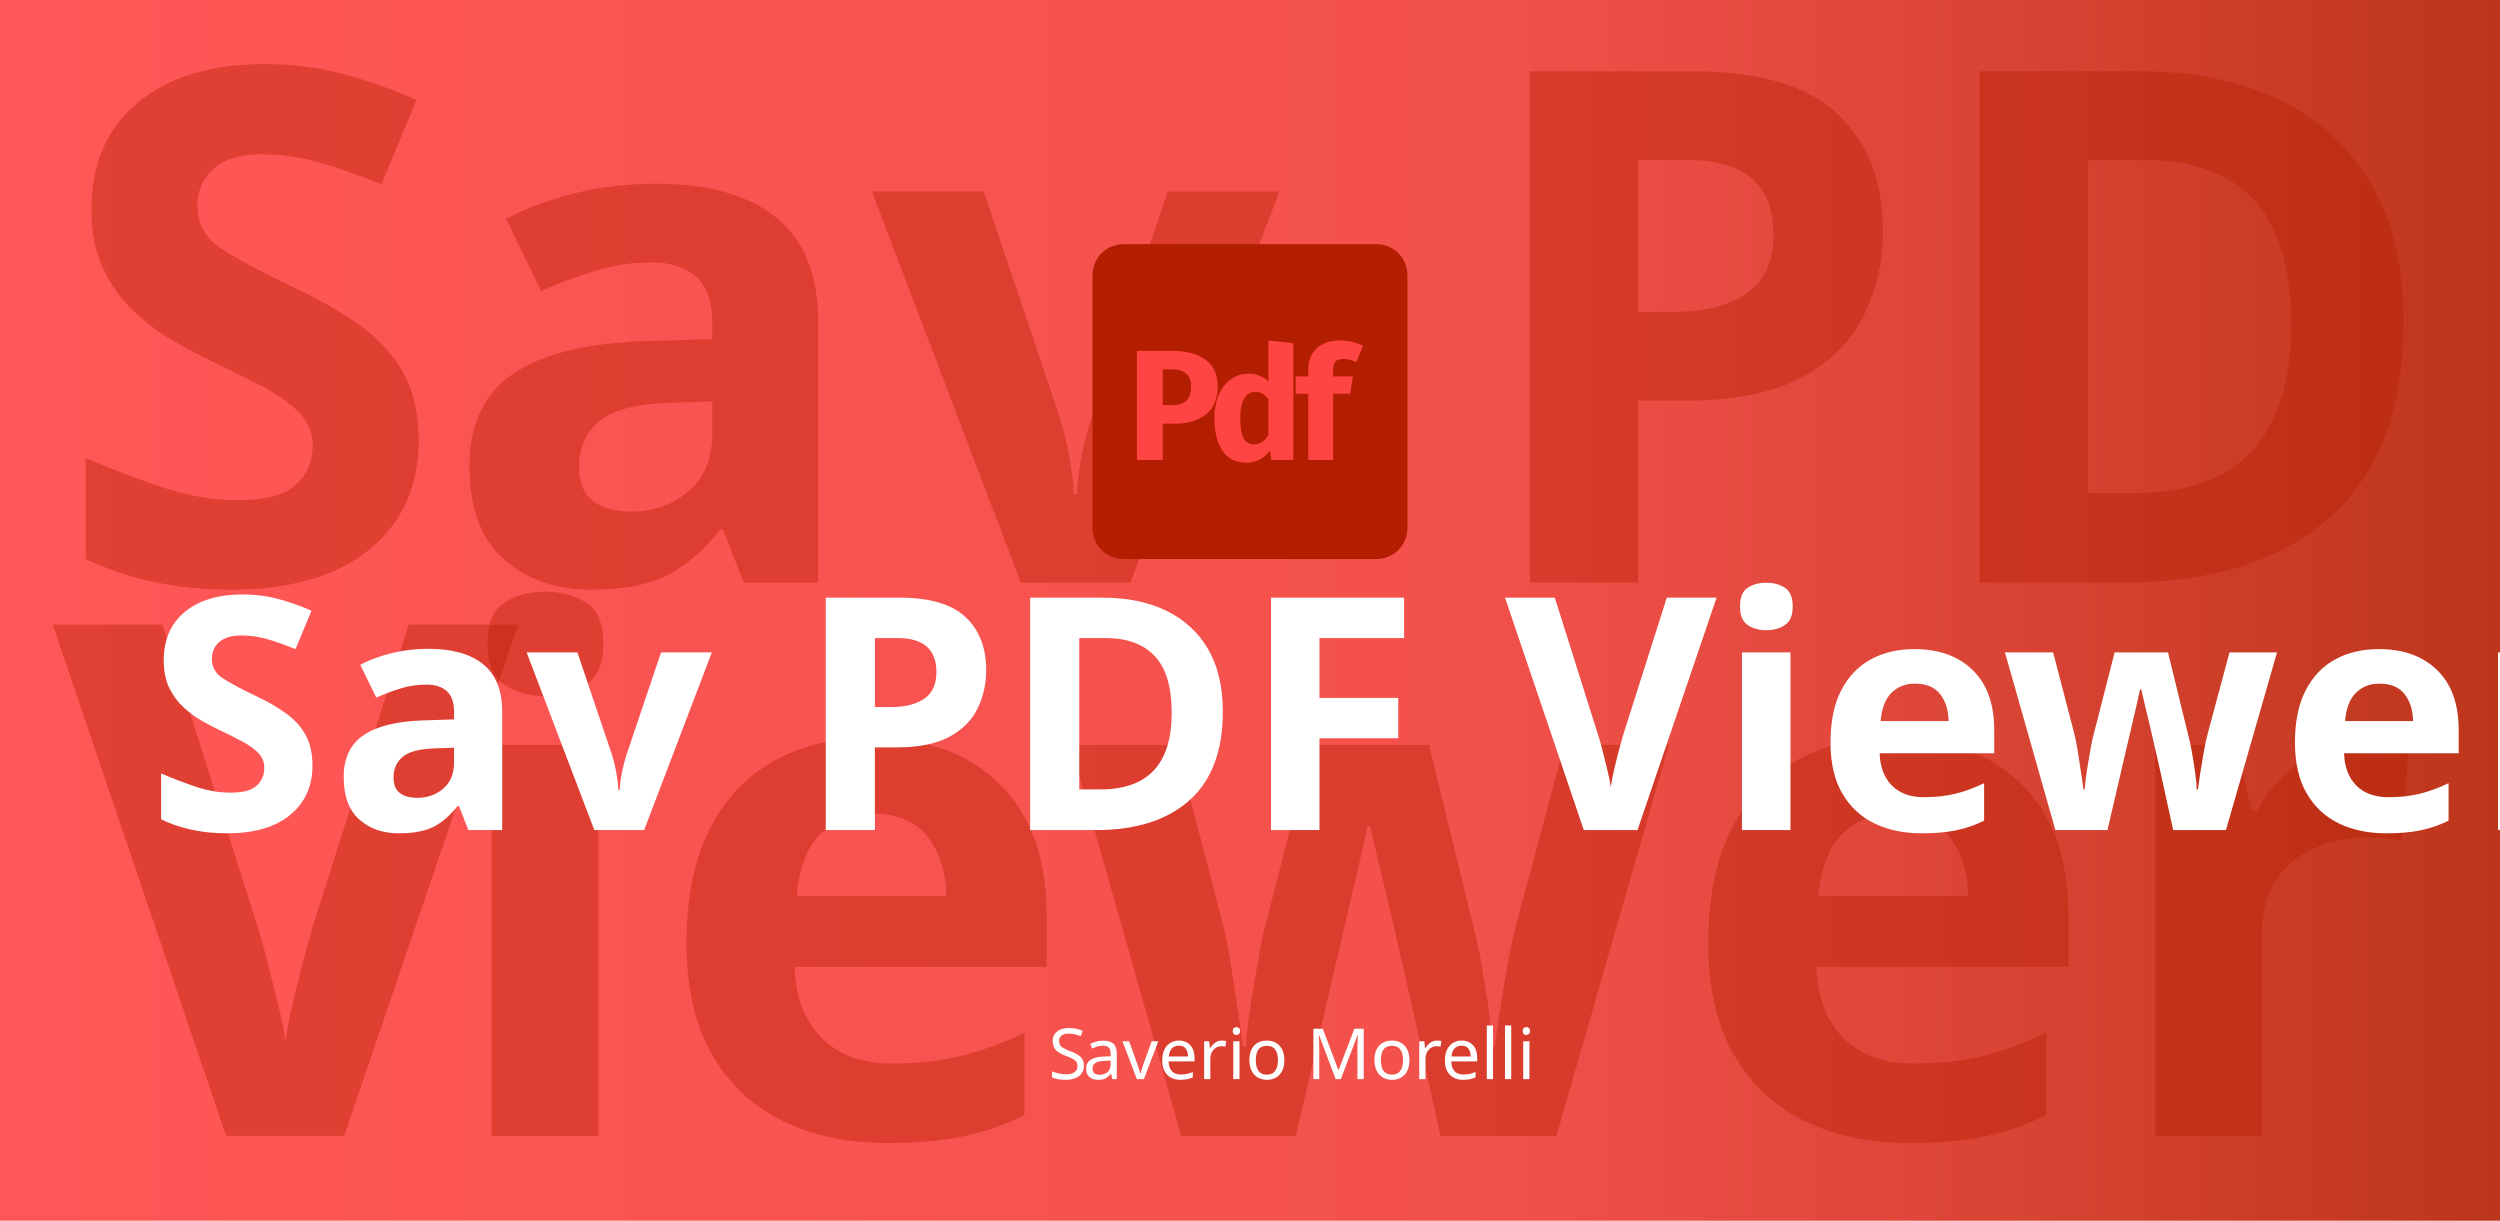
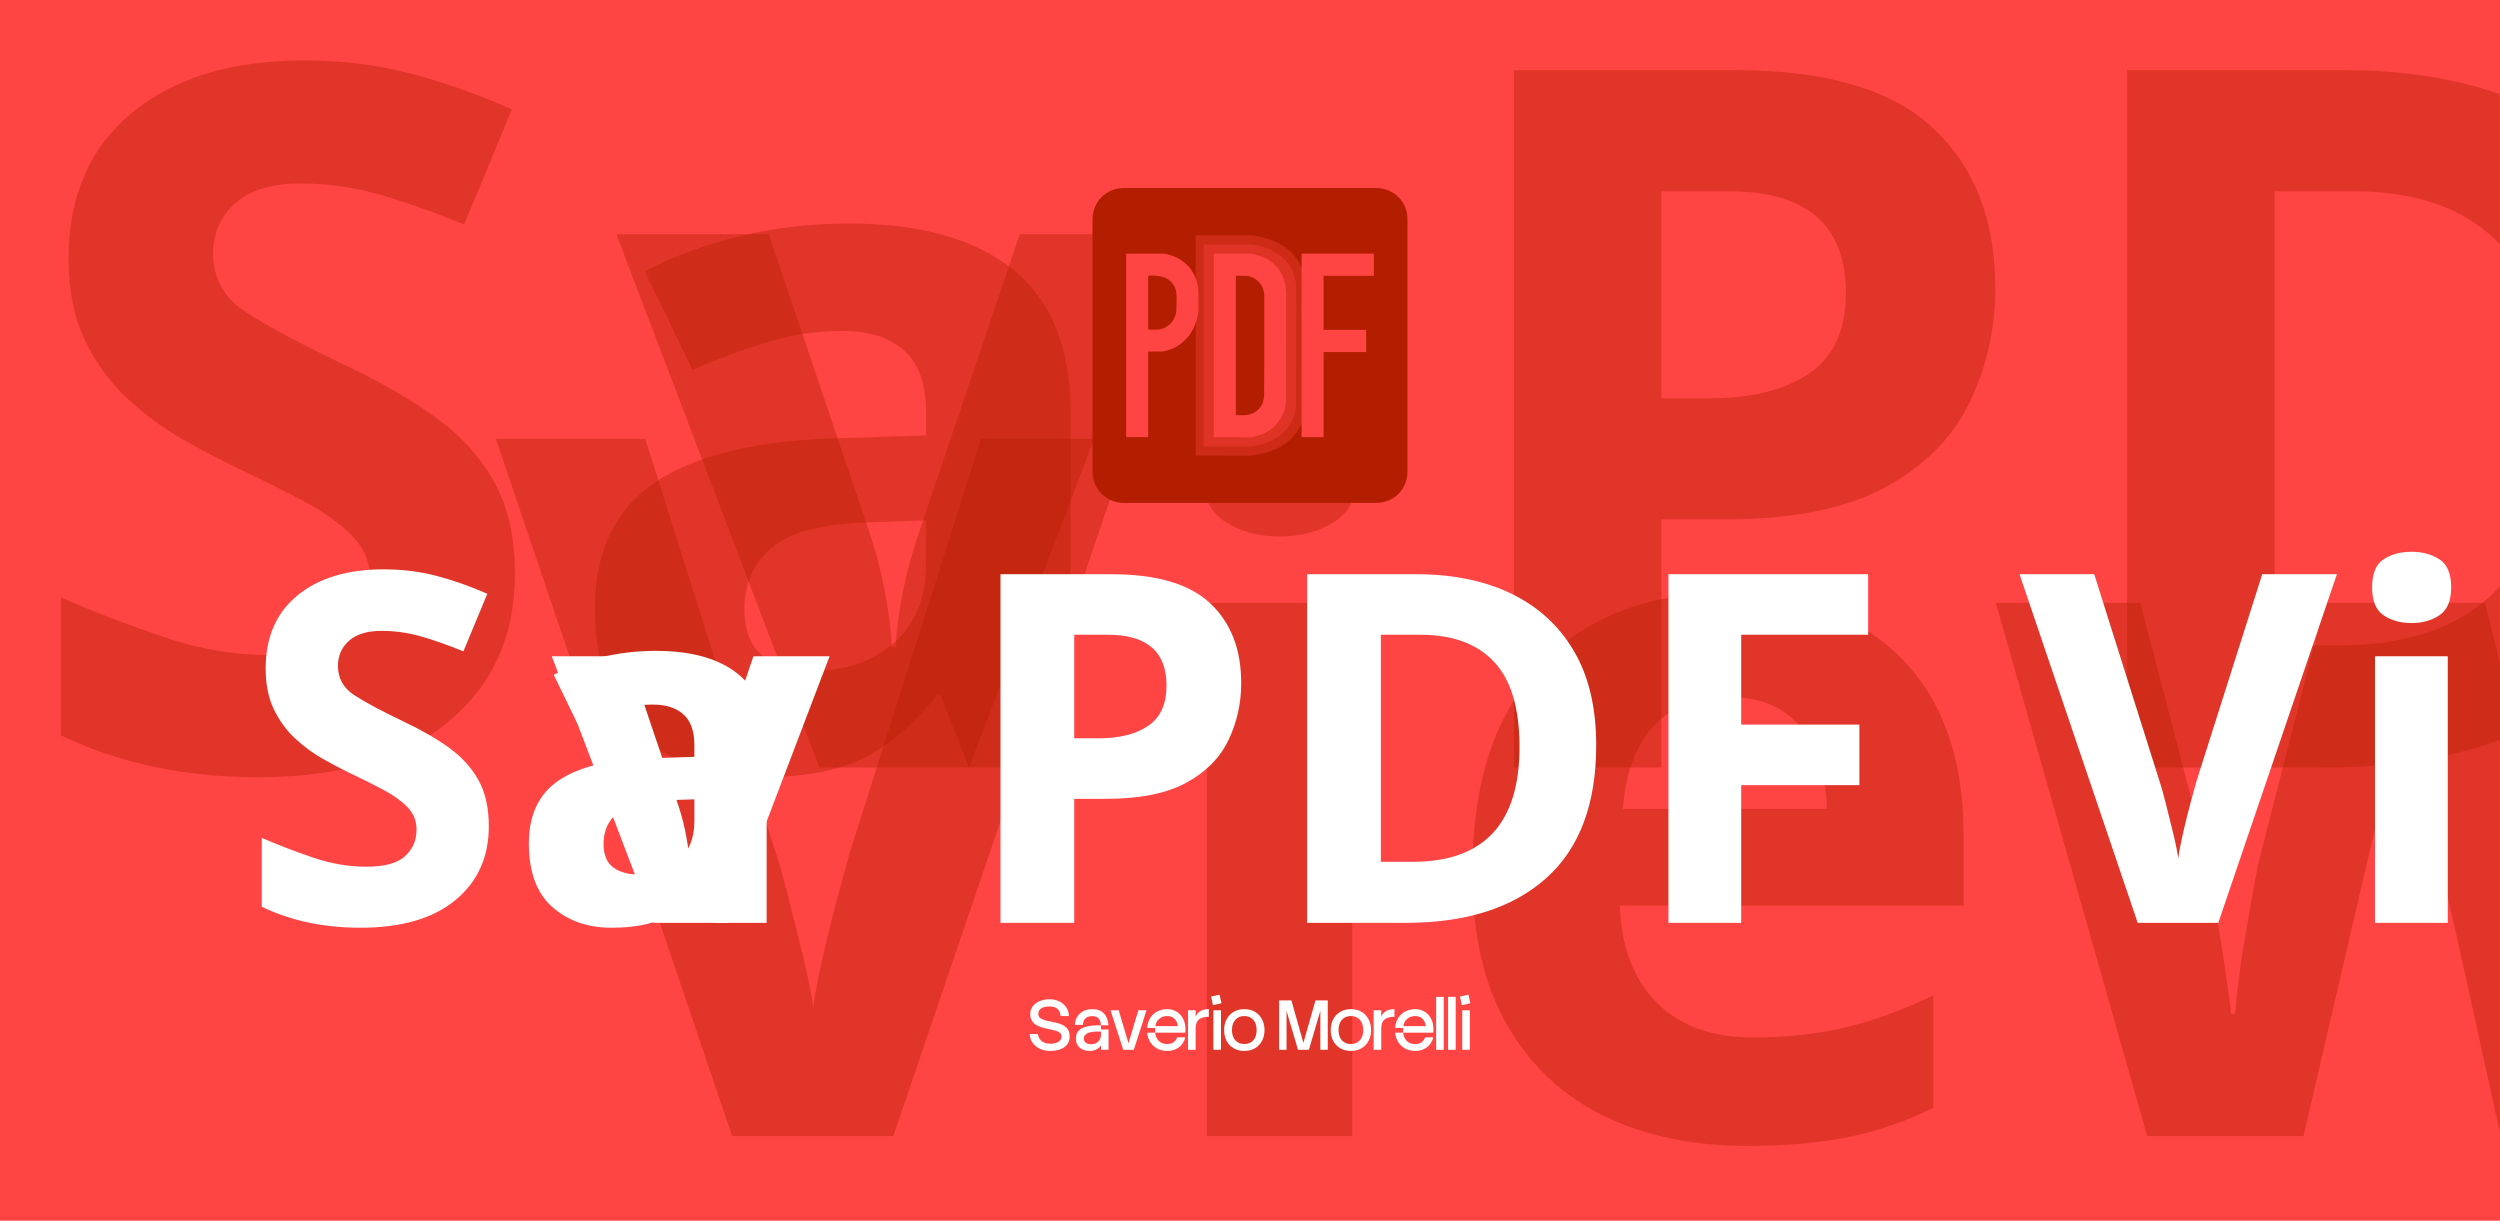
<svg xmlns="http://www.w3.org/2000/svg" width="100%" height="100%" viewBox="0 0 1024 500" version="1.1" xml:space="preserve" style="fill-rule:evenodd;clip-rule:evenodd;stroke-linejoin:round;stroke-miterlimit:2;">
  <g transform="matrix(26.2564,0,0,11.9048,-1234.05,-464.286)">
    <rect x="47" y="39" width="39" height="42" style="fill:white;" />
  </g>
  <g transform="matrix(26.2564,0,0,11.9048,-1234.05,-464.286)">
-     <rect x="47" y="39" width="39" height="42" style="fill:url(#_Linear1);" />
+     <rect x="47" y="39" width="39" height="42" style="fill:rgb(255,68,68);" />
  </g>
-   <g transform="matrix(1,0,0,1,10.6135,25.6016)">
-     <text x="11px" y="213px" style="font-family:'FiraSans-ExtraBold', 'Fira Sans', sans-serif;font-weight:800;font-size:293.293px;fill:rgb(180,30,0);fill-opacity:0.4;">S<tspan x="169.378px 314.559px 455.339px 510.479px 676.189px 856.271px " y="213px 213px 213px 213px 213px 213px ">av PDF</tspan>
-     </text>
-     <g transform="matrix(293.293,0,0,293.293,870.35,439.636)">
+   <g transform="matrix(1,0,0,1,10.6135,176.6016)">
+     <g transform="matrix(1,0,0,1,-6.487736,-0.25785)">
+       <g transform="matrix(1,0,0,1,196.5898,76)">
+         <g transform="matrix(1,0,0,1,2.378,213)">
+           <g transform="matrix(400,0,0,400,814.0625,0)">
+                     </g>
+           <text x="0px" y="0px" style="font-family:'Singo-Regular', 'Singo';font-weight:600;font-size:400px;fill:rgb(180,30,0);fill-opacity:0.4;">Viewer</text>
        </g>
-     <text x="11px" y="439.636px" style="font-family:'FiraSans-ExtraBold', 'Fira Sans', sans-serif;font-weight:800;font-size:293.293px;fill:rgb(180,30,0);fill-opacity:0.4;">V<tspan x="167.912px 238.889px 389.935px 600.52px 751.566px " y="439.636px 439.636px 439.636px 439.636px 439.636px ">iewer</tspan>
-     </text>
+       </g>
+       <g transform="matrix(1,0,0,1,0,-75)">
+         <g transform="matrix(1,0,0,1,2.378,213)">
+           <text x="0px" y="0px" style="font-family:'Singo-Regular', 'Singo';font-weight:600;font-size:400px;fill:rgb(180,30,0);fill-opacity:0.4;">Sa<tspan x="245.97px 363.368px 405.963px 523.556px 641.345px " y="0px 0px 0px 0px 0px ">v PDF</tspan>
+           </text>
+         </g>
+       </g>
+     </g>
  </g>
  <g transform="matrix(1,0,0,1,21.0315,-44)">
-     <g transform="matrix(28.9093,0,0,28.9093,574.797,486)">
+     <g transform="matrix(1,0,0,1,0,-12)">
+       <g transform="matrix(1,0,0,1,399.6374,486)">
+         <g transform="matrix(28.909,0,0,28.909,0,0)">
+           <path d="M0.155,-0.223C0.158,-0.194 0.167,-0.17 0.183,-0.149C0.199,-0.129 0.219,-0.113 0.245,-0.102C0.271,-0.091 0.3,-0.086 0.332,-0.086C0.378,-0.086 0.416,-0.095 0.445,-0.113C0.474,-0.131 0.489,-0.156 0.489,-0.189C0.489,-0.211 0.481,-0.229 0.465,-0.242C0.449,-0.255 0.428,-0.265 0.401,-0.272C0.375,-0.279 0.346,-0.286 0.315,-0.292C0.283,-0.298 0.252,-0.306 0.22,-0.314C0.189,-0.323 0.16,-0.335 0.133,-0.35C0.107,-0.365 0.086,-0.385 0.07,-0.411C0.053,-0.436 0.046,-0.469 0.045,-0.51C0.046,-0.549 0.057,-0.584 0.08,-0.615C0.103,-0.646 0.135,-0.671 0.177,-0.689C0.218,-0.707 0.267,-0.716 0.322,-0.716C0.373,-0.716 0.418,-0.706 0.459,-0.685C0.5,-0.665 0.532,-0.637 0.556,-0.601C0.581,-0.565 0.593,-0.524 0.593,-0.478L0.476,-0.478C0.473,-0.521 0.459,-0.555 0.433,-0.579C0.407,-0.602 0.369,-0.614 0.317,-0.614C0.265,-0.614 0.226,-0.604 0.2,-0.586C0.173,-0.567 0.16,-0.541 0.16,-0.51C0.16,-0.486 0.168,-0.467 0.184,-0.453C0.2,-0.439 0.221,-0.429 0.248,-0.421C0.274,-0.413 0.303,-0.406 0.335,-0.401C0.366,-0.395 0.398,-0.388 0.429,-0.38C0.46,-0.372 0.489,-0.36 0.516,-0.346C0.542,-0.331 0.564,-0.312 0.58,-0.287C0.596,-0.262 0.604,-0.229 0.604,-0.189C0.604,-0.124 0.579,-0.074 0.53,-0.038C0.481,-0.002 0.413,0.016 0.326,0.016C0.272,0.016 0.223,0.006 0.18,-0.015C0.137,-0.036 0.103,-0.065 0.078,-0.101C0.053,-0.136 0.04,-0.177 0.037,-0.223L0.155,-0.223Z" style="fill:white;fill-rule:nonzero;" />
        </g>
-     <text x="408.412px" y="486px" style="font-family:'Basic-Regular', 'Basic';font-size:28.909px;fill:white;">S<tspan x="422.515px 435.361px 448.052px 461.619px 470.372px 476.57px 491.195px 498.127px 519.175px 533.8px 542.553px 556.12px 561.781px 567.443px " y="486px 486px 486px 486px 486px 486px 486px 486px 486px 486px 486px 486px 486px 486px ">averio Morelli</tspan>
-     </text>
+         <g transform="matrix(28.909,0,0,28.909,18.53069,0)">
+           <path d="M0.245,0.016C0.208,0.016 0.175,0.009 0.146,-0.005C0.117,-0.018 0.094,-0.038 0.077,-0.064C0.06,-0.09 0.052,-0.122 0.052,-0.159C0.052,-0.203 0.062,-0.237 0.084,-0.263C0.105,-0.288 0.133,-0.307 0.168,-0.319C0.203,-0.331 0.242,-0.339 0.284,-0.343C0.325,-0.346 0.366,-0.348 0.407,-0.348L0.407,-0.258C0.324,-0.261 0.263,-0.254 0.223,-0.238C0.184,-0.221 0.164,-0.196 0.164,-0.163C0.164,-0.135 0.173,-0.114 0.192,-0.1C0.21,-0.086 0.236,-0.079 0.269,-0.079C0.295,-0.079 0.318,-0.085 0.339,-0.096C0.36,-0.107 0.377,-0.123 0.389,-0.144C0.401,-0.165 0.407,-0.191 0.407,-0.221L0.407,-0.288L0.514,-0.288L0.514,-0L0.407,-0L0.407,-0.062C0.39,-0.037 0.368,-0.018 0.341,-0.005C0.314,0.009 0.282,0.016 0.245,0.016ZM0.037,-0.353C0.037,-0.391 0.047,-0.427 0.066,-0.461C0.085,-0.495 0.113,-0.523 0.149,-0.544C0.186,-0.565 0.23,-0.576 0.283,-0.576C0.355,-0.576 0.41,-0.556 0.449,-0.515C0.487,-0.474 0.509,-0.418 0.513,-0.348L0.407,-0.348C0.404,-0.388 0.394,-0.42 0.374,-0.443C0.355,-0.466 0.325,-0.477 0.283,-0.477C0.251,-0.477 0.225,-0.471 0.206,-0.46C0.187,-0.448 0.173,-0.433 0.164,-0.414C0.156,-0.395 0.151,-0.375 0.151,-0.353L0.037,-0.353Z" style="fill:white;fill-rule:nonzero;" />
+         </g>
+         <g transform="matrix(28.909,0,0,28.909,33.59179,0)">
+           <path d="M0.021,-0.56L0.137,-0.56L0.303,-0L0.201,-0L0.021,-0.56ZM0.531,-0.56L0.351,-0L0.248,-0L0.415,-0.56L0.531,-0.56Z" style="fill:white;fill-rule:nonzero;" />
+         </g>
+         <g transform="matrix(28.909,0,0,28.909,48.37851,0)">
+           <path d="M0.142,-0.243L0.142,-0.335L0.508,-0.335L0.464,-0.303C0.465,-0.335 0.46,-0.364 0.449,-0.39C0.438,-0.417 0.421,-0.438 0.399,-0.454C0.376,-0.47 0.347,-0.478 0.313,-0.478C0.264,-0.478 0.224,-0.463 0.193,-0.433C0.161,-0.403 0.144,-0.362 0.142,-0.309L0.028,-0.309C0.033,-0.365 0.048,-0.413 0.073,-0.453C0.099,-0.492 0.133,-0.523 0.174,-0.544C0.215,-0.565 0.262,-0.576 0.313,-0.576C0.351,-0.576 0.387,-0.569 0.42,-0.554C0.453,-0.539 0.482,-0.517 0.506,-0.489C0.53,-0.46 0.548,-0.425 0.56,-0.384C0.571,-0.343 0.574,-0.296 0.569,-0.243L0.142,-0.243ZM0.313,0.016C0.26,0.016 0.213,0.005 0.172,-0.017C0.131,-0.039 0.098,-0.069 0.073,-0.108C0.049,-0.147 0.034,-0.192 0.029,-0.243L0.142,-0.243C0.146,-0.196 0.163,-0.157 0.192,-0.127C0.22,-0.097 0.26,-0.082 0.313,-0.082C0.352,-0.082 0.384,-0.091 0.407,-0.11C0.429,-0.128 0.446,-0.151 0.455,-0.177L0.569,-0.177C0.56,-0.139 0.544,-0.105 0.521,-0.076C0.498,-0.047 0.469,-0.025 0.434,-0.009C0.399,0.008 0.358,0.016 0.313,0.016Z" style="fill:white;fill-rule:nonzero;" />
+         </g>
+         <g transform="matrix(28.909,0,0,28.909,64.52486,0)">
+           <path d="M0.049,-0.56L0.157,-0.56L0.157,-0L0.049,-0L0.049,-0.56ZM0.157,-0.294L0.142,-0.377C0.142,-0.394 0.144,-0.414 0.148,-0.437C0.152,-0.46 0.161,-0.482 0.175,-0.503C0.189,-0.523 0.209,-0.541 0.236,-0.555C0.263,-0.569 0.299,-0.576 0.344,-0.576L0.344,-0.468C0.304,-0.468 0.271,-0.462 0.242,-0.452C0.214,-0.441 0.193,-0.423 0.178,-0.399C0.164,-0.373 0.157,-0.339 0.157,-0.294Z" style="fill:white;fill-rule:nonzero;" />
+         </g>
+         <g transform="matrix(28.909,0,0,28.909,73.92034,0)">
+           <path d="M0.083,-0.56L0.191,-0.56L0.191,-0L0.083,-0L0.083,-0.56ZM0.051,-0.755L0.171,-0.781L0.198,-0.659L0.077,-0.633L0.051,-0.755Z" style="fill:white;fill-rule:nonzero;" />
+         </g>
+         <g transform="matrix(28.909,0,0,28.909,79.93335,0)">
+           <path d="M0.314,0.016C0.256,0.016 0.206,0.003 0.163,-0.022C0.12,-0.047 0.087,-0.081 0.063,-0.126C0.039,-0.171 0.028,-0.222 0.028,-0.279C0.028,-0.337 0.039,-0.388 0.063,-0.433C0.087,-0.478 0.12,-0.513 0.163,-0.538C0.206,-0.563 0.256,-0.576 0.314,-0.576C0.372,-0.576 0.422,-0.563 0.465,-0.538C0.507,-0.513 0.54,-0.478 0.564,-0.433C0.588,-0.388 0.6,-0.337 0.6,-0.279C0.6,-0.222 0.588,-0.171 0.564,-0.126C0.54,-0.081 0.507,-0.047 0.465,-0.022C0.422,0.003 0.371,0.016 0.314,0.016ZM0.314,-0.082C0.35,-0.082 0.382,-0.09 0.408,-0.107C0.433,-0.123 0.454,-0.146 0.468,-0.176C0.482,-0.206 0.488,-0.24 0.488,-0.279C0.488,-0.319 0.482,-0.353 0.468,-0.384C0.454,-0.413 0.433,-0.437 0.408,-0.453C0.382,-0.47 0.35,-0.478 0.314,-0.478C0.277,-0.478 0.246,-0.47 0.22,-0.453C0.194,-0.437 0.173,-0.413 0.16,-0.384C0.145,-0.353 0.139,-0.319 0.139,-0.279C0.139,-0.24 0.145,-0.206 0.16,-0.176C0.173,-0.146 0.194,-0.123 0.22,-0.107C0.246,-0.09 0.277,-0.082 0.314,-0.082Z" style="fill:white;fill-rule:nonzero;" />
+         </g>
+         <g transform="matrix(28.909,0,0,28.909,96.90293,0)">
+                 </g>
+         <g transform="matrix(28.909,0,0,28.909,101.673,0)">
+           <path d="M0.322,-0L0.116,-0.7L0.229,-0.7L0.426,-0L0.322,-0ZM0.477,-0L0.371,-0L0.57,-0.7L0.682,-0.7L0.477,-0ZM0.054,-0.7L0.16,-0.7L0.16,-0L0.054,-0L0.054,-0.7ZM0.639,-0.7L0.744,-0.7L0.744,-0L0.639,-0L0.639,-0.7Z" style="fill:white;fill-rule:nonzero;" />
+         </g>
+         <g transform="matrix(28.909,0,0,28.909,123.5862,0)">
+           <path d="M0.314,0.016C0.256,0.016 0.206,0.003 0.163,-0.022C0.12,-0.047 0.087,-0.081 0.063,-0.126C0.039,-0.171 0.028,-0.222 0.028,-0.279C0.028,-0.337 0.039,-0.388 0.063,-0.433C0.087,-0.478 0.12,-0.513 0.163,-0.538C0.206,-0.563 0.256,-0.576 0.314,-0.576C0.372,-0.576 0.422,-0.563 0.465,-0.538C0.507,-0.513 0.54,-0.478 0.564,-0.433C0.588,-0.388 0.6,-0.337 0.6,-0.279C0.6,-0.222 0.588,-0.171 0.564,-0.126C0.54,-0.081 0.507,-0.047 0.465,-0.022C0.422,0.003 0.371,0.016 0.314,0.016ZM0.314,-0.082C0.35,-0.082 0.382,-0.09 0.408,-0.107C0.433,-0.123 0.454,-0.146 0.468,-0.176C0.482,-0.206 0.488,-0.24 0.488,-0.279C0.488,-0.319 0.482,-0.353 0.468,-0.384C0.454,-0.413 0.433,-0.437 0.408,-0.453C0.382,-0.47 0.35,-0.478 0.314,-0.478C0.277,-0.478 0.246,-0.47 0.22,-0.453C0.194,-0.437 0.173,-0.413 0.16,-0.384C0.145,-0.353 0.139,-0.319 0.139,-0.279C0.139,-0.24 0.145,-0.206 0.16,-0.176C0.173,-0.146 0.194,-0.123 0.22,-0.107C0.246,-0.09 0.277,-0.082 0.314,-0.082Z" style="fill:white;fill-rule:nonzero;" />
+         </g>
+         <g transform="matrix(28.909,0,0,28.909,140.5558,0)">
+           <path d="M0.049,-0.56L0.157,-0.56L0.157,-0L0.049,-0L0.049,-0.56ZM0.157,-0.294L0.142,-0.377C0.142,-0.394 0.144,-0.414 0.148,-0.437C0.152,-0.46 0.161,-0.482 0.175,-0.503C0.189,-0.523 0.209,-0.541 0.236,-0.555C0.263,-0.569 0.299,-0.576 0.344,-0.576L0.344,-0.468C0.304,-0.468 0.271,-0.462 0.242,-0.452C0.214,-0.441 0.193,-0.423 0.178,-0.399C0.164,-0.373 0.157,-0.339 0.157,-0.294Z" style="fill:white;fill-rule:nonzero;" />
+         </g>
+         <g transform="matrix(28.909,0,0,28.909,149.9512,0)">
+           <path d="M0.142,-0.243L0.142,-0.335L0.508,-0.335L0.464,-0.303C0.465,-0.335 0.46,-0.364 0.449,-0.39C0.438,-0.417 0.421,-0.438 0.399,-0.454C0.376,-0.47 0.347,-0.478 0.313,-0.478C0.264,-0.478 0.224,-0.463 0.193,-0.433C0.161,-0.403 0.144,-0.362 0.142,-0.309L0.028,-0.309C0.033,-0.365 0.048,-0.413 0.073,-0.453C0.099,-0.492 0.133,-0.523 0.174,-0.544C0.215,-0.565 0.262,-0.576 0.313,-0.576C0.351,-0.576 0.387,-0.569 0.42,-0.554C0.453,-0.539 0.482,-0.517 0.506,-0.489C0.53,-0.46 0.548,-0.425 0.56,-0.384C0.571,-0.343 0.574,-0.296 0.569,-0.243L0.142,-0.243ZM0.313,0.016C0.26,0.016 0.213,0.005 0.172,-0.017C0.131,-0.039 0.098,-0.069 0.073,-0.108C0.049,-0.147 0.034,-0.192 0.029,-0.243L0.142,-0.243C0.146,-0.196 0.163,-0.157 0.192,-0.127C0.22,-0.097 0.26,-0.082 0.313,-0.082C0.352,-0.082 0.384,-0.091 0.407,-0.11C0.429,-0.128 0.446,-0.151 0.455,-0.177L0.569,-0.177C0.56,-0.139 0.544,-0.105 0.521,-0.076C0.498,-0.047 0.469,-0.025 0.434,-0.009C0.399,0.008 0.358,0.016 0.313,0.016Z" style="fill:white;fill-rule:nonzero;" />
+         </g>
+         <g transform="matrix(28.909,0,0,28.909,166.0976,0)">
+           <rect x="0.051" y="-0.75" width="0.108" height="0.75" style="fill:white;fill-rule:nonzero;" />
+         </g>
+         <g transform="matrix(28.909,0,0,28.909,170.9826,0)">
+           <rect x="0.051" y="-0.75" width="0.108" height="0.75" style="fill:white;fill-rule:nonzero;" />
+         </g>
+         <g transform="matrix(28.909,0,0,28.909,175.8685,0)">
+           <path d="M0.083,-0.56L0.191,-0.56L0.191,-0L0.083,-0L0.083,-0.56ZM0.051,-0.755L0.171,-0.781L0.198,-0.659L0.077,-0.633L0.051,-0.755Z" style="fill:white;fill-rule:nonzero;" />
+         </g>
+       </g>
+     </g>
  </g>
  <g transform="matrix(1,0,0,1,48.8616,127)">
-     <g transform="matrix(133.315,0,0,133.315,913.677,213)">
-         </g>
-     <text x="11px" y="213px" style="font-family:'FiraSans-ExtraBold', 'Fira Sans', sans-serif;font-weight:800;font-size:133.315px;fill:white;">S<tspan x="86.323px 155.647px 222.971px 251.367px 330.023px 415.212px 478.003px 506.399px 581.056px 616.651px 688.641px 787.694px 859.684px " y="213px 213px 213px 213px 213px 213px 213px 213px 213px 213px 213px 213px 213px ">av PDF Viewer</tspan>
-     </text>
-   </g>
-   <g transform="matrix(4.3,0,0,4.3,447.5,100)">
-     <path id="rect2475-2" d="M3,0L27,0C28.7,0 30,1.3 30,3L30,27C30,28.7 28.7,30 27,30L3,30C1.3,30 0,28.7 0,27L0,3C0,1.3 1.3,0 3,0Z" style="fill:rgb(180,30,0);fill-rule:nonzero;" />
-     <g transform="matrix(1,0,0,1,0.63,-1.435)">
-       <path d="M6.96,11.605C8.33,11.605 9.395,11.89 10.155,12.46C10.915,13.03 11.295,13.875 11.295,14.995C11.295,16.165 10.923,17.048 10.178,17.643C9.432,18.238 8.435,18.535 7.185,18.535L6.06,18.535L6.06,22L3.6,22L3.6,11.605L6.96,11.605ZM6.975,16.765C7.555,16.765 7.998,16.628 8.303,16.353C8.608,16.078 8.76,15.625 8.76,14.995C8.76,13.905 8.15,13.36 6.93,13.36L6.06,13.36L6.06,16.765L6.975,16.765Z" style="fill:rgb(255,68,68);fill-rule:nonzero;" />
-       <path d="M18.495,10.87L18.495,22L16.395,22L16.275,21.07C15.715,21.86 14.96,22.255 14.01,22.255C13.02,22.255 12.267,21.875 11.752,21.115C11.237,20.355 10.98,19.315 10.98,17.995C10.98,17.185 11.115,16.46 11.385,15.82C11.655,15.18 12.037,14.68 12.532,14.32C13.027,13.96 13.595,13.78 14.235,13.78C14.995,13.78 15.625,14.03 16.125,14.53L16.125,10.615L18.495,10.87ZM14.745,20.515C15.295,20.515 15.755,20.215 16.125,19.615L16.125,16.18C15.935,15.95 15.742,15.78 15.547,15.67C15.352,15.56 15.13,15.505 14.88,15.505C14.44,15.505 14.09,15.71 13.83,16.12C13.57,16.53 13.44,17.16 13.44,18.01C13.44,18.94 13.552,19.59 13.777,19.96C14.002,20.33 14.325,20.515 14.745,20.515Z" style="fill:rgb(255,68,68);fill-rule:nonzero;" />
-       <path d="M23.25,12.37C22.91,12.37 22.665,12.45 22.515,12.61C22.365,12.77 22.29,13.04 22.29,13.42L22.29,14.035L24.165,14.035L23.91,15.685L22.29,15.685L22.29,22L19.92,22L19.92,15.685L18.72,15.685L18.72,14.035L19.92,14.035L19.92,13.33C19.92,12.53 20.182,11.878 20.707,11.373C21.232,10.868 21.985,10.615 22.965,10.615C23.755,10.615 24.48,10.785 25.14,11.125L24.495,12.67C24.095,12.47 23.68,12.37 23.25,12.37Z" style="fill:rgb(255,68,68);fill-rule:nonzero;" />
+     <g transform="matrix(1,0,0,1,39.15402,38)">
+       <g transform="matrix(1,0,0,1,10.00037,213)">
+         <text x="0px" y="0px" style="font-family:'Singo-Regular', 'Singo';font-weight:600;font-size:200px;fill:white;">Sa<tspan x="127.985px 191.684px 217.981px 281.778px 345.673px 409.47px 435.766px 499.466px 524.982px 588.681px 696.423px 760.122px " y="0px 0px 0px 0px 0px 0px 0px 0px 0px 0px 0px 0px ">v PDF Viewer</tspan>
+         </text>
+       </g>
    </g>
  </g>
-   <defs>
-     <linearGradient id="_Linear1" x1="0" y1="0" x2="1" y2="0" gradientUnits="userSpaceOnUse" gradientTransform="matrix(39,0,0,42,47,60)">
-       <stop offset="0" style="stop-color:rgb(255,68,68);stop-opacity:0.9" />
-       <stop offset="0.59" style="stop-color:rgb(241,61,55);stop-opacity:0.9" />
-       <stop offset="0.81" style="stop-color:rgb(211,46,28);stop-opacity:0.9" />
-       <stop offset="1" style="stop-color:rgb(180,30,0);stop-opacity:0.9" />
-     </linearGradient>
-   </defs>
+   <g transform="matrix(0.0645,0,0,0.0645,447.5,77)">
+     <g id="rect2475-2" transform="matrix(66.66667,0,0,66.66667,-0,-0)">
+       <path d="M3,0L27,0C28.7,0 30,1.3 30,3L30,27C30,28.7 28.7,30 27,30L3,30C1.3,30 0,28.7 0,27L0,3C0,1.3 1.3,0 3,0Z" style="fill:rgb(180,30,0);fill-rule:nonzero;" />
+     </g>
+     <g>
+       <g transform="matrix(0.519073,0,0,0.519073,504.0482,844.3359)">
+         <path d="M966.039,-1048.104C1025.615,-1043.087 1100.086,-1026.782 1189.45,-999.189C1278.815,-971.596 1363.476,-923.935 1443.433,-856.206C1509.281,-793.494 1555.139,-728.587 1581.008,-661.485C1606.876,-594.384 1619.811,-528.85 1619.811,-464.883C1618.243,44.337 1617.459,554.185 1617.459,1064.66C1619.027,1128.627 1606.876,1194.161 1581.008,1261.262C1555.139,1328.364 1508.497,1393.271 1441.082,1455.983C1362.692,1523.712 1278.423,1571.373 1188.274,1598.966C1098.126,1626.559 1023.264,1642.864 963.687,1647.881C516.865,1646.627 292.67,1646 291.102,1646L291.102,-1048.104L966.039,-1048.104ZM1215.319,1027.033C1215.319,784.965 1216.103,542.27 1217.671,298.948L1217.671,-427.256C1219.238,-443.561 1213.751,-473.036 1201.209,-515.68C1188.666,-558.324 1157.31,-600.341 1107.141,-641.731C1064.81,-673.087 1021.304,-694.723 976.622,-706.638C931.939,-718.553 893.92,-723.884 862.564,-722.629L695.594,-722.629L695.594,1322.406L860.213,1322.406C893.136,1323.661 931.939,1318.33 976.622,1306.415C1021.304,1294.5 1064.81,1272.864 1107.141,1241.508C1157.31,1200.118 1188.274,1158.101 1200.033,1115.457C1211.791,1072.813 1216.887,1043.338 1215.319,1027.033Z" style="fill:rgb(255,68,68);fill-opacity:0.35;fill-rule:nonzero;" />
+       </g>
+       <g transform="matrix(0.519073,0,0,0.519073,566.4831,786.1084)">
+         <path d="M844.177,-823.596C894.857,-818.997 958.206,-804.05 1034.226,-778.757C1110.245,-753.463 1182.263,-709.773 1250.281,-647.689C1306.295,-590.203 1345.305,-530.705 1367.311,-469.195C1389.316,-407.685 1400.319,-347.612 1400.319,-288.976C1398.985,177.809 1398.319,645.17 1398.319,1113.105C1399.652,1171.741 1389.316,1231.814 1367.311,1293.324C1345.305,1354.834 1305.628,1414.332 1248.28,1471.818C1181.597,1533.902 1109.912,1577.592 1033.225,1602.886C956.539,1628.179 892.856,1643.126 842.177,1647.725C462.08,1646.575 271.364,1646 270.031,1646L270.031,-823.596L844.177,-823.596ZM1056.231,1078.614C1056.231,856.718 1056.898,634.248 1058.232,411.202L1058.232,-254.485C1059.565,-269.431 1054.898,-296.45 1044.228,-335.54C1033.559,-374.631 1006.885,-413.146 964.208,-451.087C928.199,-479.83 891.189,-499.662 853.179,-510.585C815.17,-521.507 782.828,-526.393 756.155,-525.244L614.118,-525.244L614.118,1349.373L754.154,1349.373C782.161,1350.522 815.17,1345.636 853.179,1334.714C891.189,1323.791 928.199,1303.959 964.208,1275.216C1006.885,1237.275 1033.225,1198.759 1043.228,1159.669C1053.23,1120.579 1057.565,1093.56 1056.231,1078.614Z" style="fill:rgb(255,68,68);fill-opacity:0.35;fill-rule:nonzero;" />
+       </g>
+       <g transform="matrix(0.519073,0,0,0.519073,86.77117,727.8808)">
+         <path d="M694.026,-599.087C723.292,-598.042 769.019,-586.545 831.208,-564.595C893.398,-542.646 953.758,-500.316 1012.289,-437.604C1056.187,-384.299 1086.498,-328.903 1103.221,-271.417C1119.944,-213.931 1128.306,-161.149 1128.306,-113.07L1128.306,92.312C1128.306,106.945 1123.341,138.039 1113.412,185.596C1103.483,233.153 1082.84,286.458 1051.484,345.511C1020.128,404.565 972.571,458.132 908.814,506.211C867.006,536.522 826.505,558.471 787.31,572.058C748.115,585.646 714.407,594.53 686.187,598.711L513.729,598.711L513.729,1646L244.068,1646L244.068,-599.087L694.026,-599.087ZM861.78,-80.146C861.78,-86.417 860.735,-99.221 858.645,-118.557C856.554,-137.893 850.283,-160.103 839.831,-185.188C829.379,-210.273 812.133,-235.358 788.094,-260.443C760.919,-285.527 732.176,-302.512 701.865,-311.396C671.554,-320.28 645.424,-325.767 623.475,-327.858C576.441,-333.084 539.859,-333.084 513.729,-327.858L513.729,330.617L632.882,330.617C645.424,329.572 664.76,325.13 690.89,317.291C717.02,309.452 744.195,293.513 772.416,269.473C798.546,246.479 817.882,222.178 830.424,196.571C842.967,170.963 851.067,148.23 854.725,128.371C858.383,108.513 859.69,95.448 858.645,89.176C859.69,32.736 860.735,-23.705 861.78,-80.146Z" style="fill:rgb(255,68,68);fill-rule:nonzero;" />
+         <path d="M1766.4,-599.087C1806.117,-594.906 1855.764,-581.319 1915.341,-558.324C1974.917,-535.33 2031.358,-495.612 2084.663,-439.172C2128.561,-386.912 2159.133,-332.823 2176.379,-276.904C2193.625,-220.986 2202.248,-166.375 2202.248,-113.07C2201.203,311.281 2200.68,736.154 2200.68,1161.55C2201.725,1214.856 2193.625,1269.467 2176.379,1325.385C2159.133,1381.303 2128.039,1435.392 2083.095,1487.652C2030.835,1544.093 1974.656,1583.811 1914.557,1606.805C1854.458,1629.799 1804.55,1643.387 1764.832,1647.568C1466.95,1646.523 1317.487,1646 1316.442,1646L1316.442,-599.087L1766.4,-599.087ZM1932.586,1130.194C1932.586,928.471 1933.109,726.225 1934.154,523.457L1934.154,-81.714C1935.199,-95.301 1931.541,-119.863 1923.18,-155.4C1914.818,-190.937 1893.914,-225.951 1860.468,-260.443C1832.247,-286.573 1803.243,-304.602 1773.455,-314.532C1743.667,-324.461 1718.321,-328.903 1697.417,-327.858L1586.103,-327.858L1586.103,1376.339L1695.849,1376.339C1717.798,1377.384 1743.667,1372.942 1773.455,1363.012C1803.243,1353.083 1832.247,1335.053 1860.468,1308.923C1893.914,1274.432 1914.557,1239.418 1922.396,1203.881C1930.235,1168.344 1933.632,1143.782 1932.586,1130.194Z" style="fill:rgb(255,68,68);fill-rule:nonzero;" />
+         <path d="M2390.384,1646L2390.384,-599.087L3274.622,-599.087L3274.622,-327.858L2660.045,-327.858L2660.045,333.753L3180.554,333.753L3180.554,604.982L2660.045,604.982L2660.045,1646L2390.384,1646Z" style="fill:rgb(255,68,68);fill-rule:nonzero;" />
+       </g>
+     </g>
+   </g>
</svg>
